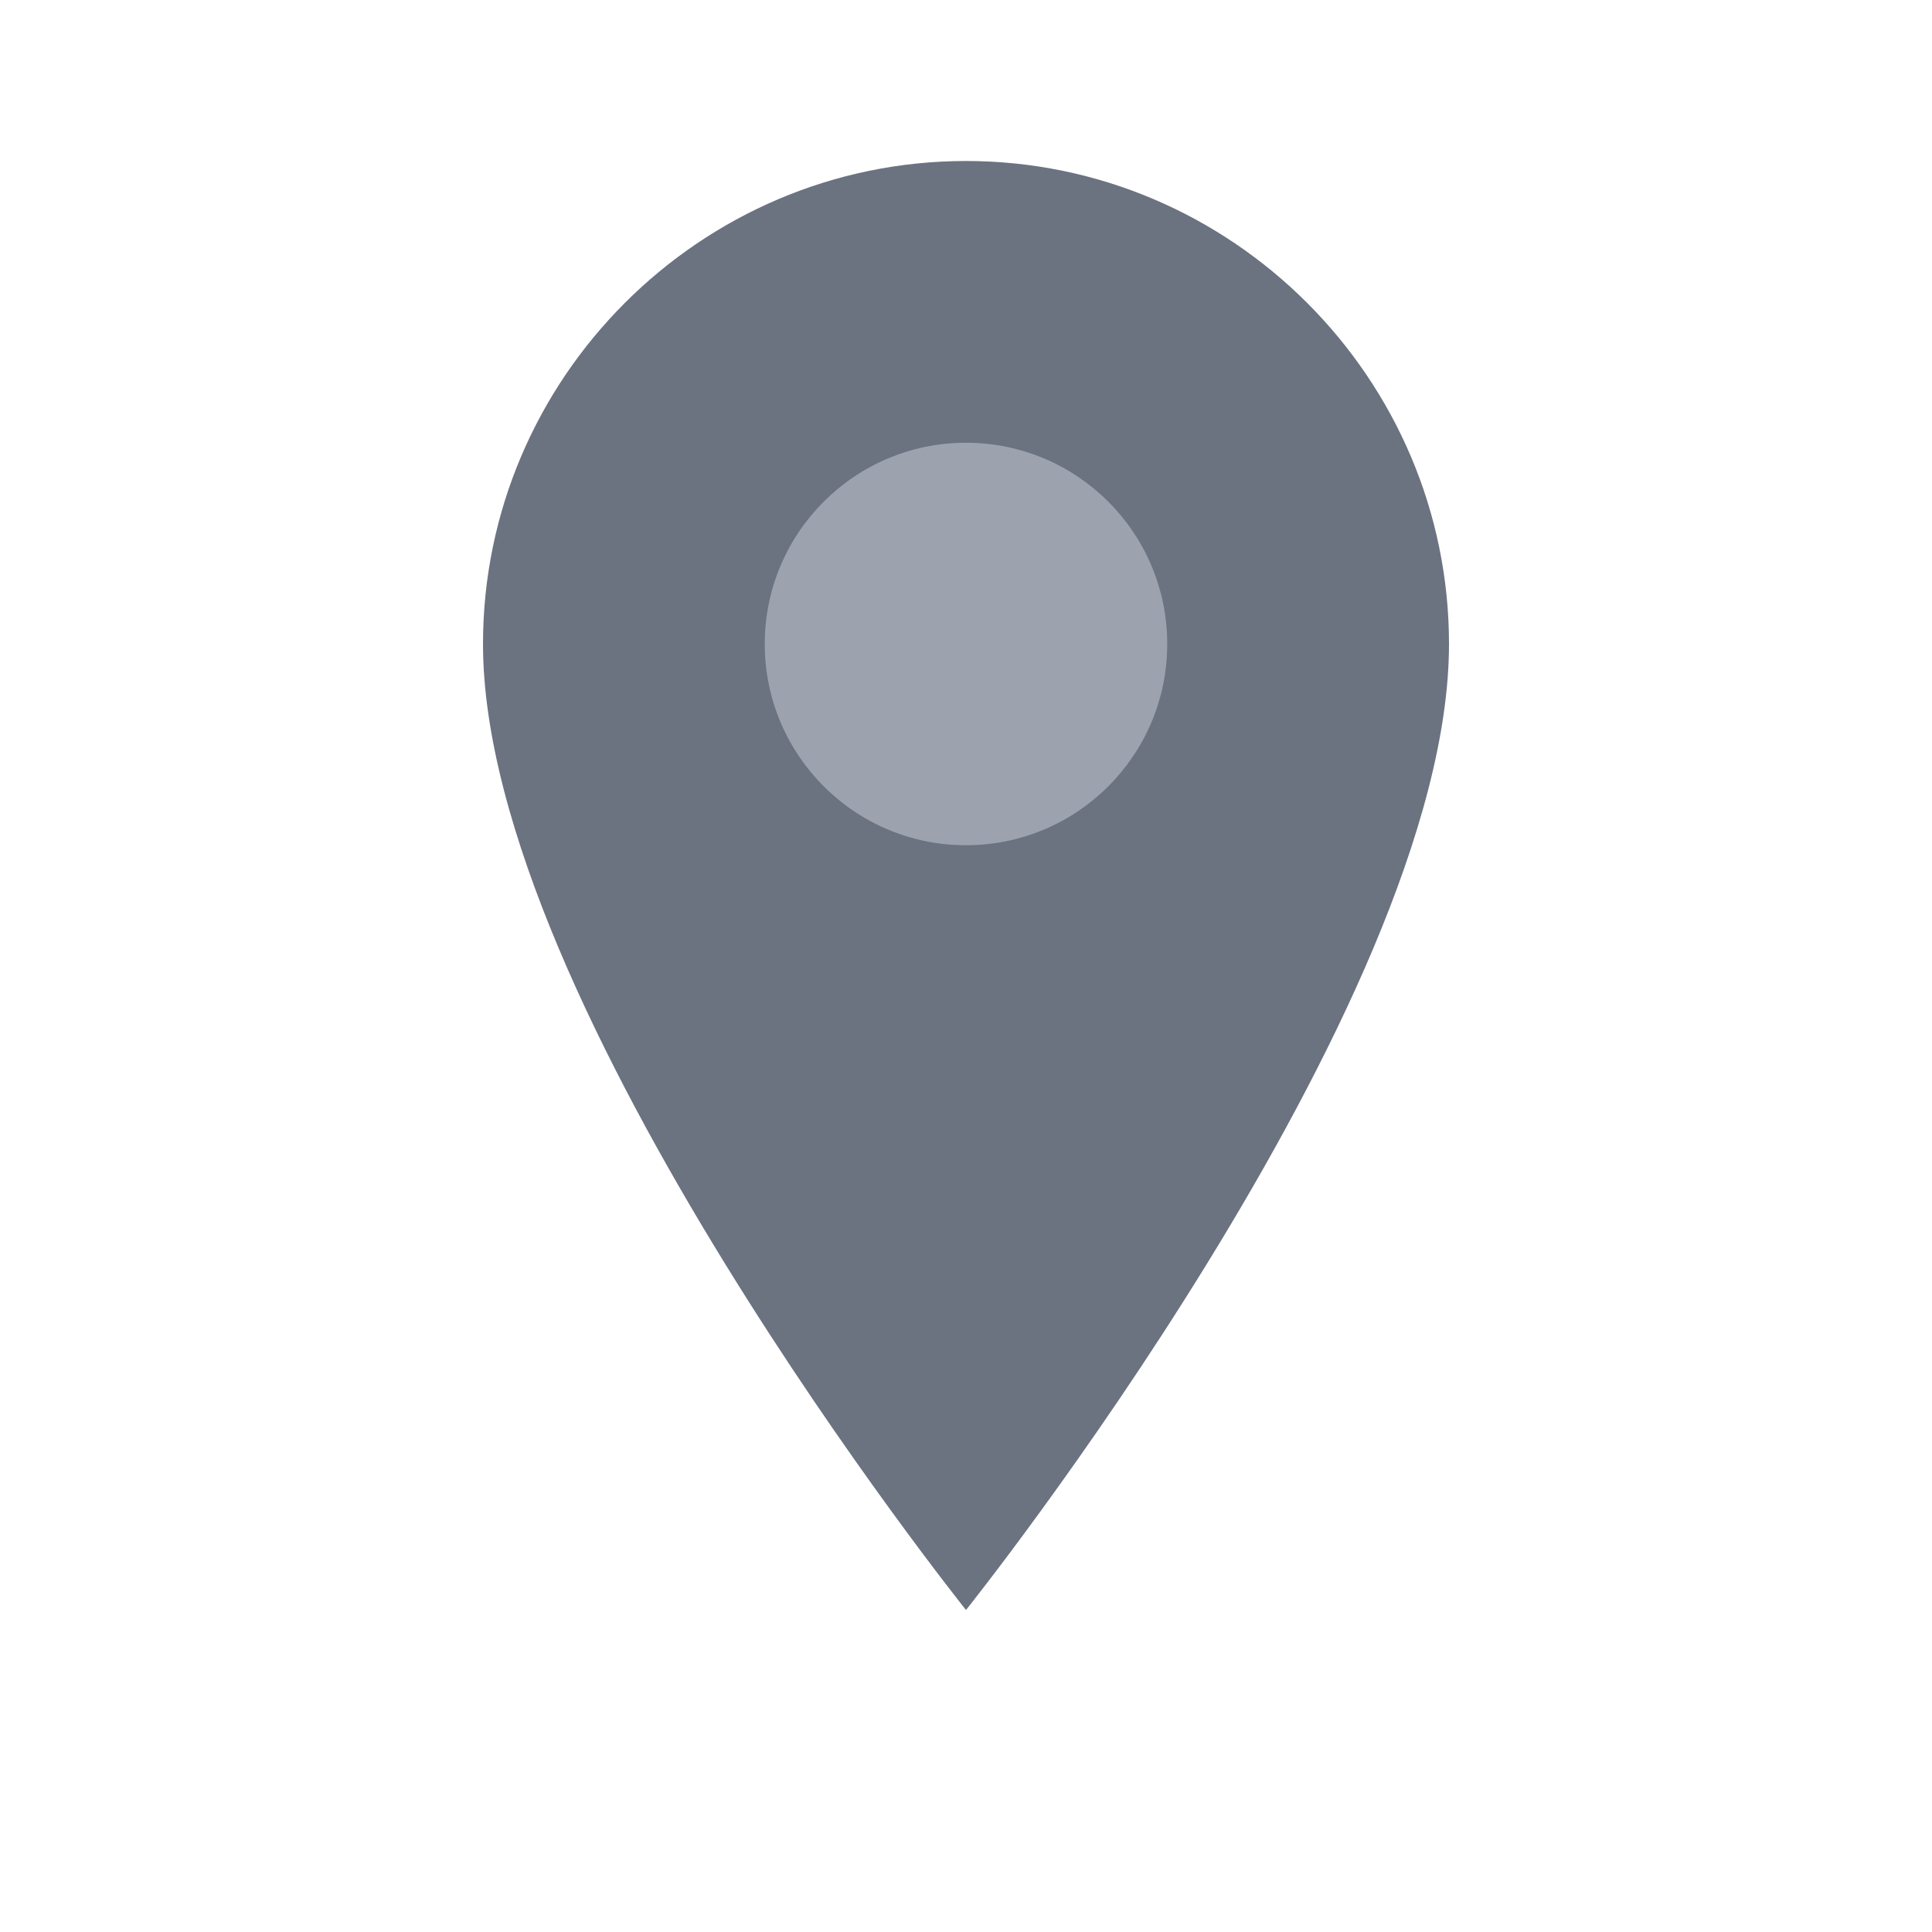
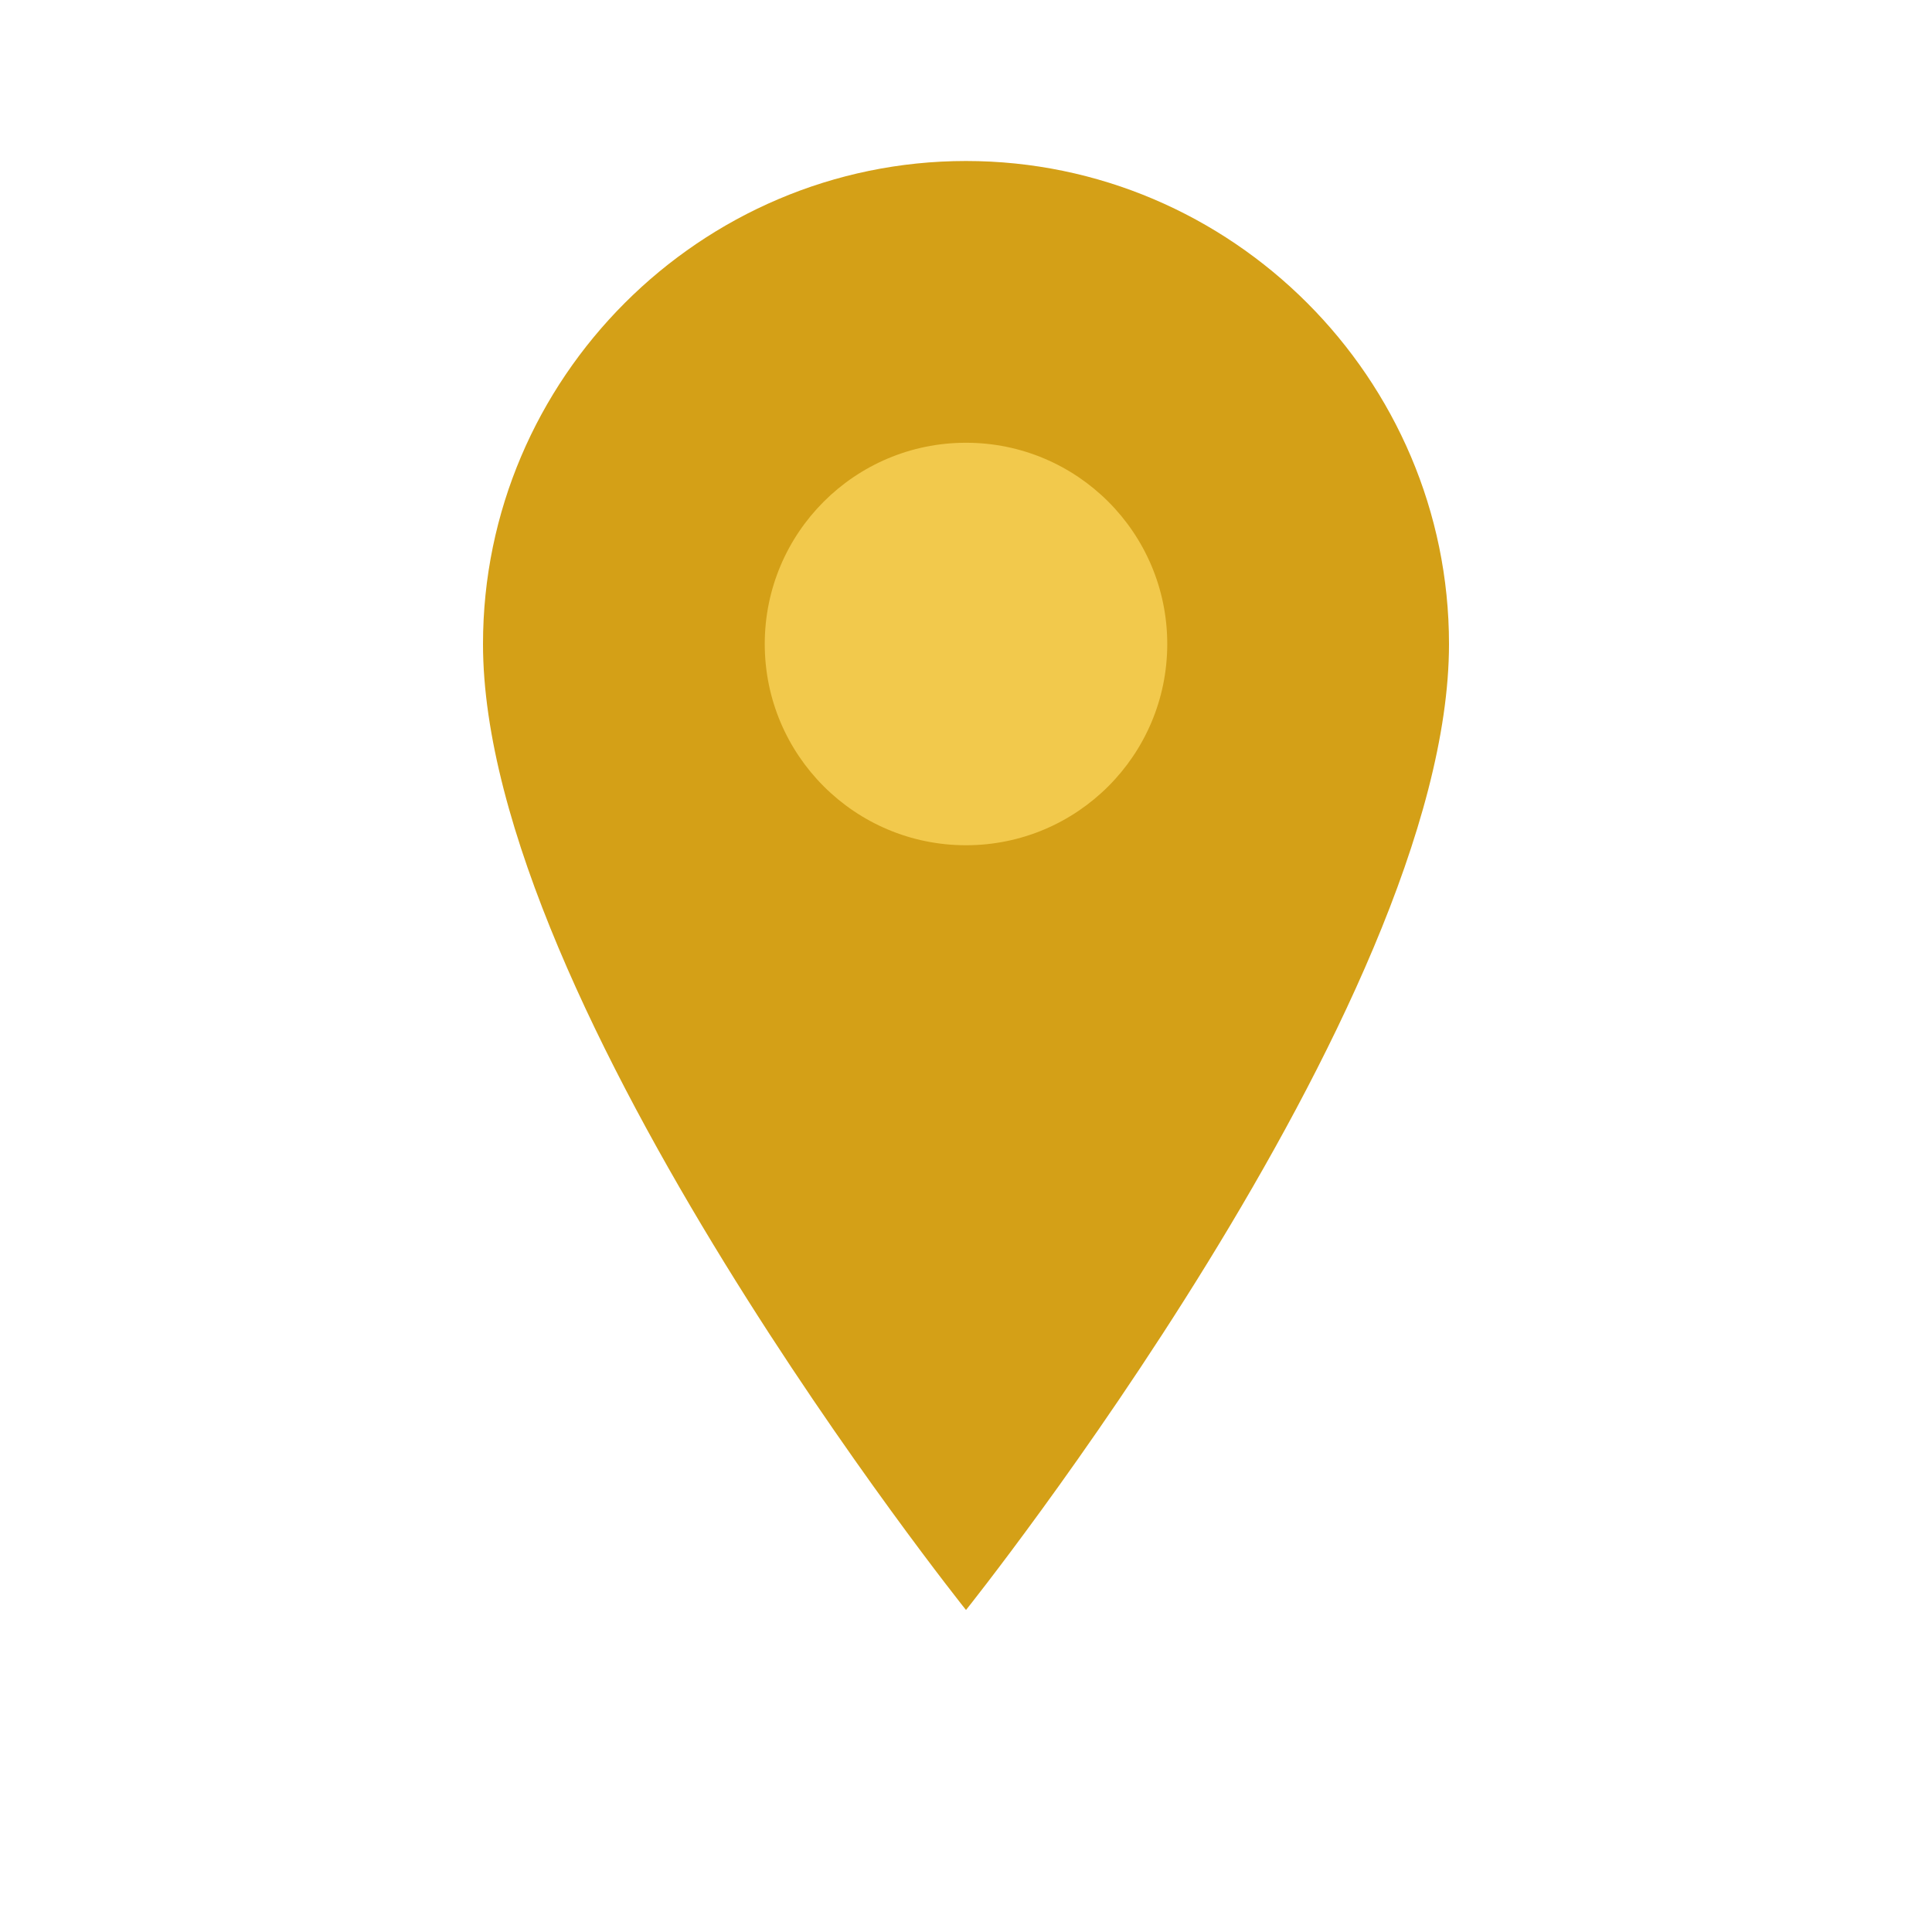
<svg xmlns="http://www.w3.org/2000/svg" viewBox="0 0 24 24" role="img" aria-label="Default marker">
-   <path fill="#6b7280" d="M12 2c3.3 0 6 2.7 6 6 0 4.5-6 12-6 12S6 12.5 6 8c0-3.3 2.7-6 6-6z" />
-   <circle cx="12" cy="8" r="2.5" fill="#9ca3af" />
+   <path fill="#d4a017" d="M12 2c3.3 0 6 2.7 6 6 0 4.5-6 12-6 12S6 12.5 6 8c0-3.3 2.7-6 6-6z" />
+   <circle cx="12" cy="8" r="2.5" fill="#f2c94c" />
</svg>
